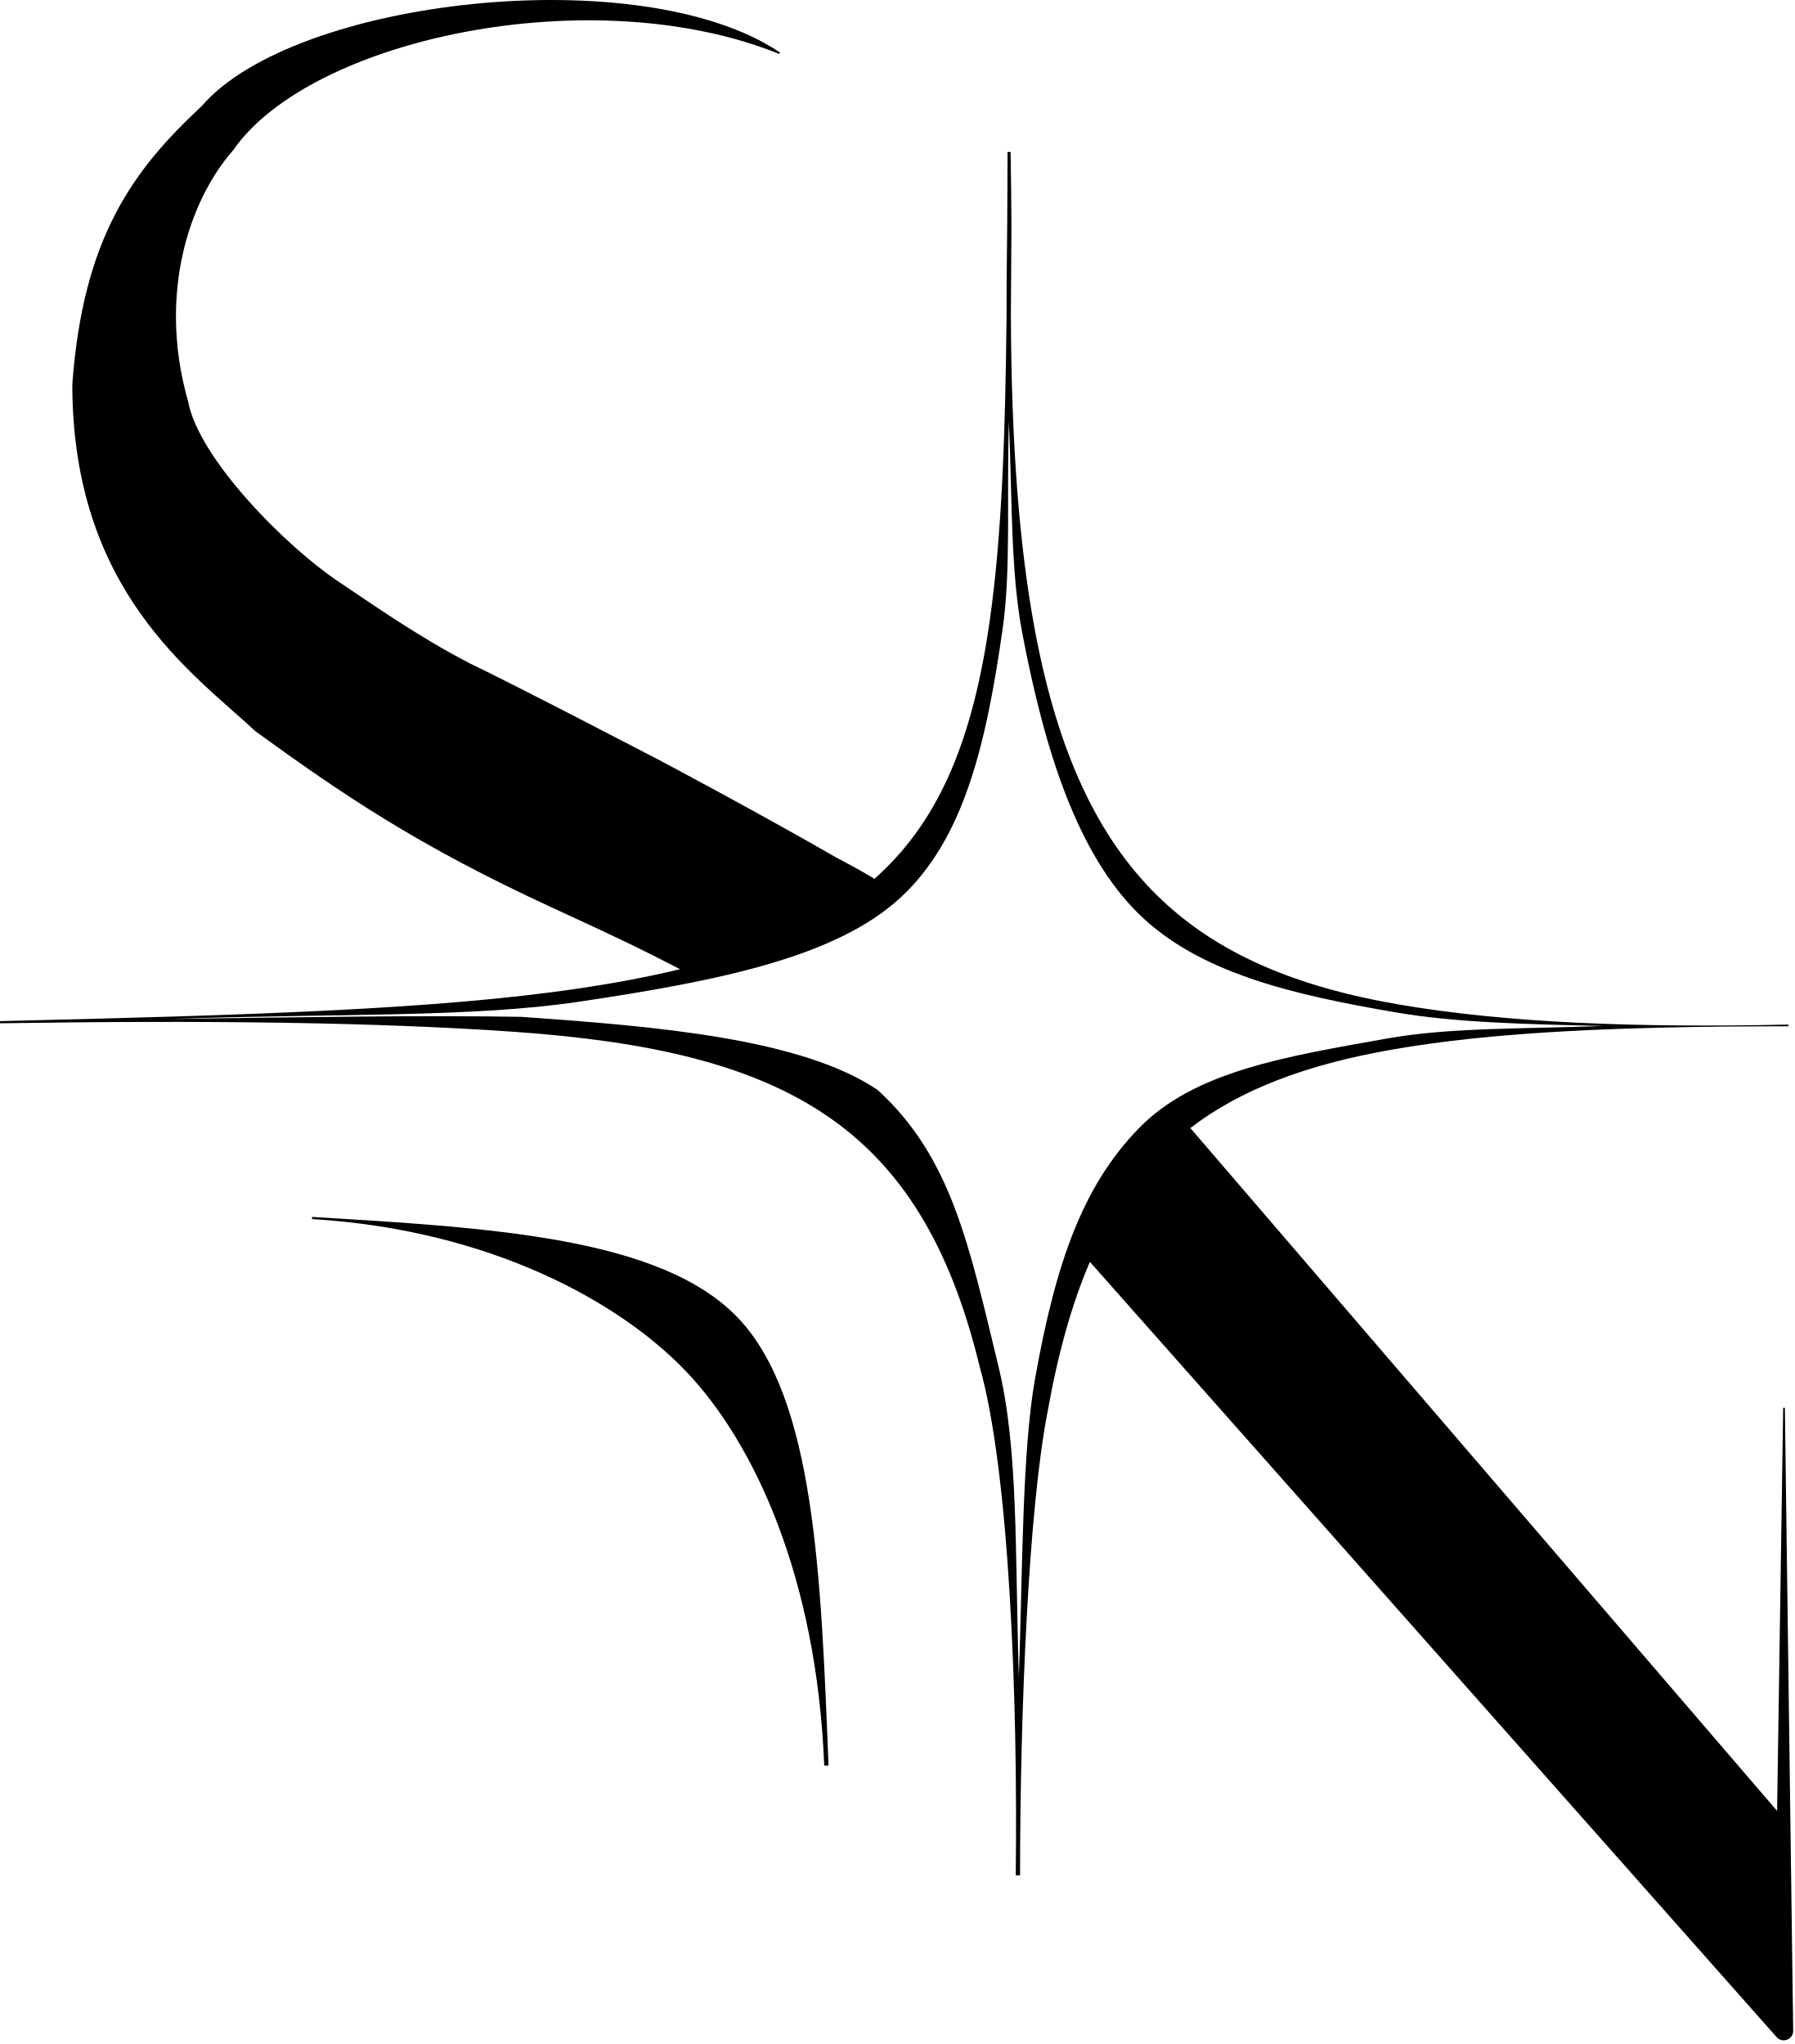
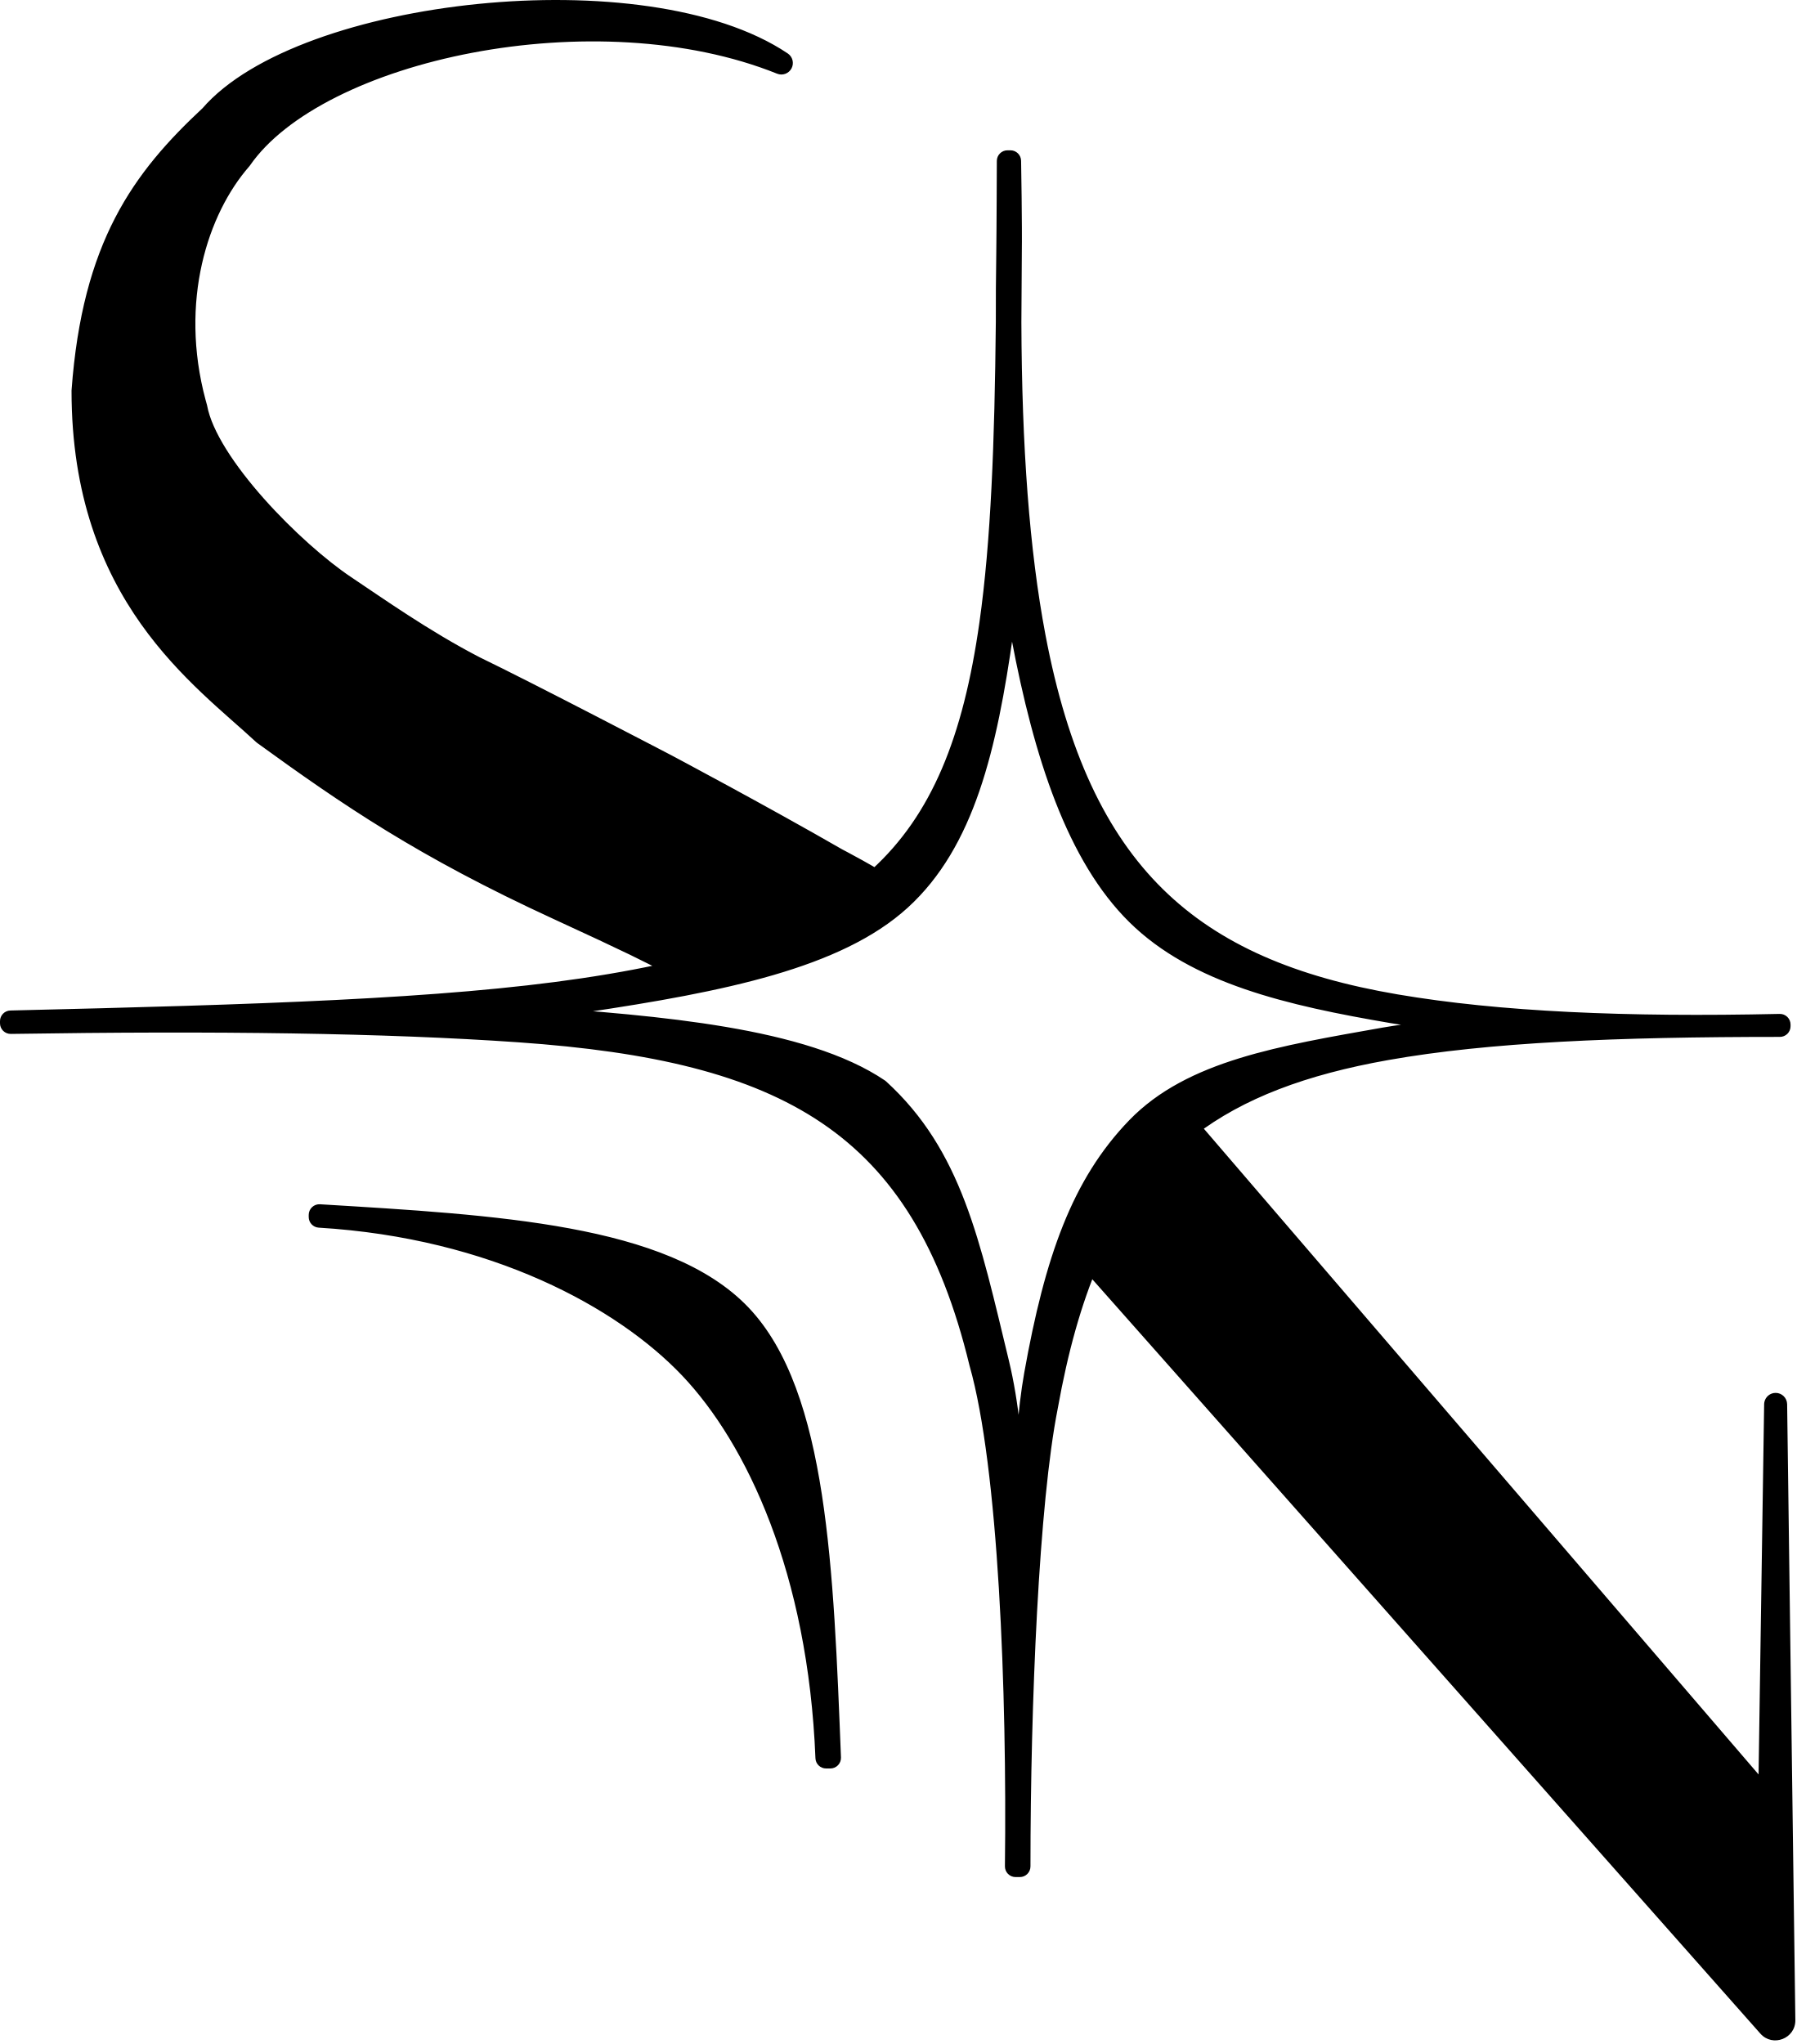
- <svg xmlns="http://www.w3.org/2000/svg" width="417" height="475" viewBox="0 0 417 475" fill="none">
-   <path d="M110.043 0.912C123.463 -0.433 137.213 -0.324 149.614 1.467C162.013 3.259 173.077 6.734 181.111 12.132C181.196 12.189 181.224 12.301 181.177 12.391C181.129 12.481 181.021 12.522 180.926 12.484C159.221 3.752 132.011 2.875 107.975 7.432C95.958 9.711 84.742 13.346 75.41 18.032C66.076 22.718 58.638 28.449 54.164 34.912C54.16 34.918 54.155 34.924 54.15 34.929C43.86 46.69 36.93 68.124 43.375 92.099L43.692 93.243L43.696 93.261C44.315 96.601 46.051 100.389 48.506 104.325C50.959 108.258 54.123 112.328 57.587 116.228C64.515 124.03 72.628 131.143 78.611 135.131C85.44 139.684 96.93 147.845 109.086 154.118C115.174 157.05 126.428 162.801 136.156 167.818C141.021 170.327 145.505 172.653 148.772 174.351C150.406 175.2 151.737 175.892 152.658 176.373C153.119 176.612 153.477 176.799 153.721 176.926C153.842 176.99 153.936 177.039 153.998 177.072C154.029 177.088 154.053 177.1 154.068 177.108C154.076 177.112 154.083 177.116 154.087 177.118C154.088 177.118 154.09 177.119 154.091 177.12L154.092 177.121C154.09 177.124 154.08 177.145 154.009 177.282L154.093 177.121L154.094 177.122C154.187 177.171 176.155 188.836 194.102 199.166C194.102 199.166 194.104 199.166 194.104 199.167C194.109 199.169 194.115 199.172 194.123 199.176C194.139 199.185 194.164 199.198 194.195 199.214C194.259 199.247 194.352 199.296 194.472 199.359C194.711 199.485 195.058 199.669 195.484 199.896C196.337 200.351 197.511 200.985 198.793 201.697C200.211 202.484 201.766 203.371 203.169 204.221C203.419 204 203.667 203.778 203.913 203.554C218.602 190.167 226.137 171.208 229.989 144.009C232.713 124.775 233.586 101.462 233.866 73.15C233.849 67.964 233.884 62.619 233.969 57.112C234.043 52.312 234.099 35.396 234.1 35.298H234.8C234.801 35.39 235.072 50.414 234.969 57.067C234.95 62.6 234.918 67.962 234.866 73.156C234.967 102.649 236.761 126.985 240.56 147.034C245.836 174.883 254.974 194.42 268.781 208.025C282.588 221.629 301.118 229.357 325.287 233.477C349.463 237.598 379.247 238.903 415.5 238.098V238.498C377.248 238.498 346.976 239.737 323.071 243.978C303.61 247.431 288.405 253.067 276.565 262.141L412.891 420.831L414.3 327.294L414.305 327.254C414.325 327.165 414.405 327.097 414.5 327.097C414.609 327.097 414.698 327.185 414.7 327.294L416.628 471.913C416.655 473.952 414.133 474.927 412.781 473.4L253.228 293.244C249.047 302.95 245.85 314.376 243.445 327.824C239 350.299 237 397.299 237 435.798H236C236.5 394.799 234.5 341.799 227.615 317.595C220.767 289.292 209.367 270.965 191.907 259.15C174.426 247.32 150.8 241.967 119.395 239.773C87.992 237.58 48.388 237.048 0 237.798V237.298C58.004 235.923 101.618 234.58 134.442 229.71C143.02 228.438 150.854 226.957 158.01 225.228C148.853 220.543 146.348 219.235 128.416 210.98C96.9 196.473 79.388 184.464 59.383 169.959C59.376 169.955 59.369 169.949 59.363 169.944C52.13 163.209 41.477 155.06 32.649 142.601C23.814 130.132 16.8 113.341 16.8 89.298C16.8 89.294 16.8 89.288 16.801 89.284C18.052 72.263 21.557 59.837 26.76 49.796C31.961 39.759 38.852 32.116 46.857 24.656C52.266 18.373 61.362 13.112 72.439 9.086C83.528 5.056 96.623 2.257 110.043 0.912ZM72.5 282.798C113.866 285.305 153.615 287.479 171.5 306.298C189.345 325.076 190.747 366.212 192.5 410.298H191.5C189.753 366.386 175.154 335.271 159.5 318.798C143.885 302.368 113.634 285.791 72.5 283.298V282.798ZM234.404 97.892C233.873 115.463 234.893 132.433 233 145.798C229.133 173.099 223.936 195.186 209 208.798C194.076 222.4 167.332 227.919 134.442 232.798C109.478 236.502 78.434 235.47 39.5 236.798C70.467 236.368 97.5 235.919 121 236.298C152.454 238.495 186.207 241.316 203.913 253.298C221 268.896 225.114 289.134 232 317.595C236.655 336.837 235.789 360.383 236.72 389.737C237.604 365.369 237.42 337.525 240.5 320.298C245.337 293.25 251.59 275.649 264.5 262.298C277.413 248.944 298.491 245.558 322.5 241.298C336.694 238.78 353.507 239.118 372.463 238.43C354.75 238.008 338.401 237.668 324.5 235.298C300.215 231.158 278.504 226.097 264.5 212.298C250.497 198.501 242.799 175 237.5 147.034C234.808 132.823 235.198 116.666 234.404 97.892Z" fill="black" />
+ <svg xmlns="http://www.w3.org/2000/svg" width="422" height="480" viewBox="0 0 422 480" fill="none">
+   <path d="M112.543 3.412C125.963 2.067 139.713 2.176 152.114 3.967C164.513 5.759 175.577 9.234 183.611 14.632C183.696 14.689 183.724 14.801 183.677 14.891C183.629 14.981 183.521 15.022 183.426 14.984C161.721 6.252 134.511 5.375 110.475 9.932C98.458 12.21 87.242 15.846 77.91 20.532C68.576 25.218 61.138 30.949 56.664 37.412C56.66 37.418 56.655 37.424 56.65 37.429C46.36 49.19 39.43 70.624 45.875 94.599L46.192 95.743L46.196 95.761C46.815 99.101 48.551 102.889 51.006 106.825C53.459 110.758 56.623 114.828 60.087 118.728C67.015 126.53 75.128 133.643 81.111 137.631C87.94 142.184 99.43 150.345 111.586 156.618C117.674 159.55 128.928 165.301 138.656 170.318C143.521 172.827 148.005 175.153 151.272 176.851C152.906 177.7 154.237 178.392 155.158 178.873C155.619 179.112 155.977 179.299 156.221 179.426C156.342 179.49 156.436 179.539 156.498 179.572C156.529 179.588 156.553 179.6 156.568 179.608C156.576 179.612 156.583 179.616 156.587 179.618C156.588 179.618 156.59 179.619 156.591 179.62L156.592 179.621C156.59 179.624 156.58 179.645 156.509 179.782L156.593 179.621L156.594 179.622C156.687 179.671 178.655 191.336 196.602 201.666C196.602 201.666 196.604 201.666 196.604 201.667C196.609 201.669 196.615 201.672 196.623 201.676C196.639 201.685 196.664 201.698 196.695 201.714C196.759 201.747 196.852 201.796 196.972 201.859C197.211 201.985 197.558 202.169 197.984 202.396C198.837 202.851 200.011 203.485 201.293 204.197C202.711 204.984 204.266 205.871 205.669 206.721C205.919 206.5 206.167 206.278 206.413 206.054C221.102 192.667 228.637 173.708 232.489 146.509C235.213 127.275 236.086 103.962 236.366 75.65C236.349 70.464 236.384 65.119 236.469 59.612C236.543 54.812 236.599 37.896 236.6 37.798H237.3C237.301 37.89 237.572 52.914 237.469 59.567C237.45 65.1 237.418 70.462 237.366 75.656C237.467 105.149 239.261 129.485 243.06 149.534C248.336 177.383 257.474 196.92 271.281 210.525C285.088 224.129 303.618 231.857 327.787 235.977C351.963 240.098 381.747 241.403 418 240.598V240.998C379.748 240.998 349.476 242.237 325.571 246.478C306.11 249.931 290.905 255.567 279.065 264.641L415.391 423.331L416.8 329.794L416.805 329.754C416.825 329.665 416.905 329.597 417 329.597C417.109 329.597 417.198 329.685 417.2 329.794L419.128 474.413C419.155 476.452 416.633 477.427 415.281 475.9L255.728 295.744C251.547 305.45 248.35 316.876 245.945 330.324C241.5 352.799 239.5 399.799 239.5 438.298H238.5C239 397.299 237 344.299 230.115 320.095C223.267 291.792 211.867 273.465 194.407 261.65C176.926 249.82 153.3 244.467 121.895 242.273C90.492 240.08 50.888 239.548 2.5 240.298V239.798C60.504 238.423 104.118 237.08 136.942 232.21C145.52 230.938 153.354 229.457 160.51 227.728C151.353 223.043 148.848 221.735 130.916 213.48C99.4 198.973 81.888 186.964 61.883 172.459C61.876 172.455 61.869 172.449 61.863 172.444C54.63 165.709 43.977 157.56 35.149 145.101C26.314 132.632 19.3 115.841 19.3 91.798C19.3 91.794 19.3 91.788 19.301 91.784C20.552 74.763 24.057 62.337 29.26 52.296C34.461 42.259 41.352 34.616 49.357 27.156C54.766 20.873 63.862 15.612 74.939 11.586C86.028 7.556 99.123 4.757 112.543 3.412ZM75 285.298C116.366 287.805 156.115 289.979 174 308.798C191.845 327.576 193.247 368.712 195 412.798H194C192.253 368.886 177.654 337.771 162 321.298C146.385 304.868 116.134 288.291 75 285.798V285.298ZM236.904 100.392C236.373 117.963 237.393 134.933 235.5 148.298C231.633 175.599 226.436 197.686 211.5 211.298C196.576 224.9 169.832 230.419 136.942 235.298C111.978 239.002 80.934 237.97 42 239.298C72.967 238.868 100 238.419 123.5 238.798C154.954 240.995 188.707 243.816 206.413 255.798C223.5 271.396 227.614 291.634 234.5 320.095C239.155 339.337 238.289 362.883 239.22 392.237C240.104 367.869 239.92 340.025 243 322.798C247.837 295.75 254.09 278.149 267 264.798C279.913 251.444 300.991 248.058 325 243.798C339.194 241.28 356.007 241.618 374.963 240.93C357.25 240.508 340.901 240.168 327 237.798C302.715 233.658 281.004 228.597 267 214.798C252.997 201.001 245.299 177.5 240 149.534C237.308 135.323 237.698 119.166 236.904 100.392Z" fill="black" />
+   <path d="M112.543 3.412L112.294 0.924L112.294 0.924L112.543 3.412ZM152.114 3.967L152.472 1.493V1.493L152.114 3.967ZM183.611 14.632L185.008 12.559L185.006 12.557L183.611 14.632ZM183.677 14.891L185.884 16.065L185.89 16.053L183.677 14.891ZM183.426 14.984L182.493 17.303L182.501 17.306L183.426 14.984ZM110.475 9.932L110.009 7.476V7.476L110.475 9.932ZM77.91 20.532L76.788 18.297L76.788 18.297L77.91 20.532ZM56.664 37.412L58.716 38.84L58.719 38.835L56.664 37.412ZM56.65 37.429L58.532 39.075L58.537 39.07L56.65 37.429ZM45.875 94.599L43.461 95.248C43.462 95.255 43.464 95.261 43.466 95.268L45.875 94.599ZM46.192 95.743L48.639 95.228C48.628 95.176 48.615 95.125 48.601 95.074L46.192 95.743ZM46.196 95.761L48.654 95.306C48.651 95.286 48.647 95.266 48.643 95.246L46.196 95.761ZM51.006 106.825L48.885 108.148L48.885 108.148L51.006 106.825ZM60.087 118.728L58.218 120.388L58.218 120.388L60.087 118.728ZM81.111 137.631L79.725 139.711V139.711L81.111 137.631ZM111.586 156.618L110.439 158.839C110.46 158.85 110.48 158.86 110.501 158.87L111.586 156.618ZM138.656 170.318L137.51 172.54V172.54L138.656 170.318ZM151.272 176.851L152.425 174.633V174.633L151.272 176.851ZM155.158 178.873L156.313 176.655L156.313 176.655L155.158 178.873ZM156.221 179.426L155.065 181.643L155.065 181.643L156.221 179.426ZM156.498 179.572L157.655 177.355L157.655 177.355L156.498 179.572ZM156.568 179.608L155.411 181.824L155.411 181.824L156.568 179.608ZM156.587 179.618L155.424 181.831C155.43 181.834 155.435 181.836 155.44 181.839L156.587 179.618ZM156.591 179.62L158.359 177.852C158.175 177.668 157.964 177.515 157.733 177.396L156.591 179.62ZM156.592 179.621L158.885 180.616C159.294 179.675 159.085 178.579 158.36 177.853L156.592 179.621ZM156.509 179.782L154.292 178.626C153.654 179.85 154.129 181.36 155.353 181.998C156.577 182.637 158.086 182.162 158.725 180.939L156.509 179.782ZM156.593 179.621L158.361 177.853C157.798 177.29 157 177.029 156.213 177.15C155.426 177.271 154.744 177.759 154.376 178.465L156.593 179.621ZM156.594 179.622L154.826 181.389C155.002 181.565 155.202 181.713 155.422 181.83L156.594 179.622ZM196.602 201.666L195.354 203.832C195.429 203.875 195.505 203.914 195.584 203.949L196.602 201.666ZM196.604 201.667L197.765 199.452C197.733 199.436 197.701 199.419 197.668 199.404L196.604 201.667ZM196.623 201.676L197.781 199.461L197.779 199.46L196.623 201.676ZM196.695 201.714L195.536 203.929L195.536 203.929L196.695 201.714ZM196.972 201.859L198.136 199.647V199.647L196.972 201.859ZM197.984 202.396L196.807 204.602V204.602L197.984 202.396ZM201.293 204.197L200.079 206.382H200.079L201.293 204.197ZM205.669 206.721L204.374 208.86C205.31 209.426 206.505 209.319 207.325 208.594L205.669 206.721ZM206.413 206.054L208.097 207.902L208.097 207.902L206.413 206.054ZM232.489 146.509L234.965 146.86V146.86L232.489 146.509ZM236.366 75.65L238.866 75.675C238.866 75.664 238.866 75.653 238.866 75.641L236.366 75.65ZM236.469 59.612L233.969 59.573V59.573L236.469 59.612ZM236.6 37.798V35.298C235.222 35.298 234.104 36.413 234.1 37.79L236.6 37.798ZM237.3 37.798L239.799 37.753C239.775 36.39 238.663 35.298 237.3 35.298V37.798ZM237.469 59.567L234.969 59.528C234.969 59.538 234.969 59.548 234.969 59.558L237.469 59.567ZM237.366 75.656L234.866 75.631C234.866 75.642 234.866 75.653 234.866 75.664L237.366 75.656ZM243.06 149.534L240.603 149.999V149.999L243.06 149.534ZM271.281 210.525L269.527 212.306V212.306L271.281 210.525ZM327.787 235.977L327.367 238.441V238.441L327.787 235.977ZM418 240.598H420.5C420.5 239.925 420.229 239.281 419.748 238.811C419.267 238.341 418.617 238.084 417.944 238.099L418 240.598ZM418 240.998V243.498C418.663 243.498 419.299 243.234 419.768 242.765C420.237 242.296 420.5 241.661 420.5 240.998H418ZM325.571 246.478L325.135 244.016V244.016L325.571 246.478ZM279.065 264.641L277.545 262.657C276.999 263.075 276.65 263.699 276.579 264.383C276.508 265.066 276.721 265.749 277.169 266.27L279.065 264.641ZM415.391 423.331L413.494 424.96C414.171 425.748 415.265 426.035 416.242 425.681C417.218 425.328 417.875 424.407 417.89 423.368L415.391 423.331ZM416.8 329.794L414.318 329.492C414.307 329.58 414.301 329.668 414.3 329.757L416.8 329.794ZM416.805 329.754L414.364 329.212C414.347 329.291 414.333 329.371 414.323 329.452L416.805 329.754ZM417 329.597L417.002 327.097H417L417 329.597ZM417.2 329.794L419.7 329.761L419.7 329.75L417.2 329.794ZM419.128 474.413L421.628 474.379V474.379L419.128 474.413ZM415.281 475.9L417.153 474.242V474.242L415.281 475.9ZM255.728 295.744L257.599 294.086C257.032 293.446 256.176 293.14 255.332 293.275C254.487 293.411 253.77 293.969 253.431 294.755L255.728 295.744ZM245.945 330.324L248.398 330.809C248.401 330.794 248.404 330.779 248.406 330.764L245.945 330.324ZM239.5 438.298V440.798C240.881 440.798 242 439.679 242 438.298H239.5ZM238.5 438.298L236 438.268C235.992 438.936 236.252 439.58 236.721 440.055C237.191 440.531 237.832 440.798 238.5 440.798V438.298ZM230.115 320.095L227.685 320.683C227.693 320.715 227.702 320.747 227.711 320.779L230.115 320.095ZM194.407 261.65L195.808 259.579H195.808L194.407 261.65ZM121.895 242.273L122.069 239.779V239.779L121.895 242.273ZM2.5 240.298H0C0 240.968 0.269 241.61 0.746 242.08C1.223 242.55 1.869 242.808 2.539 242.798L2.5 240.298ZM2.5 239.798L2.441 237.299C1.083 237.331 0 238.441 0 239.798H2.5ZM136.942 232.21L137.309 234.683V234.683L136.942 232.21ZM160.51 227.728L161.097 230.158C162.113 229.913 162.869 229.06 162.992 228.022C163.115 226.984 162.579 225.979 161.648 225.502L160.51 227.728ZM130.916 213.48L129.871 215.751V215.751L130.916 213.48ZM61.883 172.459L60.413 174.482L60.415 174.484L61.883 172.459ZM61.863 172.444L60.16 174.274L60.163 174.276L61.863 172.444ZM35.149 145.101L33.109 146.546L33.11 146.546L35.149 145.101ZM19.3 91.798L16.8 91.78C16.8 91.786 16.8 91.792 16.8 91.798L19.3 91.798ZM19.301 91.784L21.794 91.969L21.794 91.967L19.301 91.784ZM29.26 52.296L27.04 51.146L27.04 51.146L29.26 52.296ZM49.357 27.156L51.062 28.985C51.129 28.922 51.192 28.856 51.252 28.787L49.357 27.156ZM74.939 11.586L74.085 9.237L74.085 9.237L74.939 11.586ZM75 285.298L75.151 282.803C74.463 282.761 73.788 283.005 73.287 283.478C72.785 283.95 72.5 284.609 72.5 285.298H75ZM174 308.798L175.812 307.076L175.812 307.076L174 308.798ZM195 412.798V415.298C195.68 415.298 196.331 415.021 196.803 414.531C197.274 414.04 197.525 413.379 197.498 412.699L195 412.798ZM194 412.798L191.502 412.898C191.555 414.239 192.658 415.298 194 415.298V412.798ZM162 321.298L163.812 319.576H163.812L162 321.298ZM75 285.798H72.5C72.5 287.12 73.529 288.214 74.849 288.294L75 285.798ZM236.904 100.392L239.402 100.286C239.345 98.942 238.235 97.884 236.889 97.892C235.544 97.9 234.446 98.972 234.405 100.317L236.904 100.392ZM235.5 148.298L237.975 148.649V148.649L235.5 148.298ZM211.5 211.298L213.184 213.146L213.184 213.146L211.5 211.298ZM136.942 235.298L137.309 237.771V237.771L136.942 235.298ZM42 239.298L41.915 236.8C40.545 236.847 39.468 237.988 39.501 239.358C39.534 240.729 40.664 241.817 42.035 241.798L42 239.298ZM123.5 238.798L123.674 236.304C123.63 236.301 123.585 236.299 123.54 236.299L123.5 238.798ZM206.413 255.798L208.099 253.952C208.009 253.87 207.914 253.796 207.814 253.728L206.413 255.798ZM234.5 320.095L236.93 319.507V319.507L234.5 320.095ZM239.22 392.237L236.721 392.316C236.764 393.663 237.866 394.734 239.214 394.737C240.562 394.74 241.669 393.674 241.718 392.328L239.22 392.237ZM243 322.798L240.539 322.358V322.358L243 322.798ZM267 264.798L265.203 263.06H265.203L267 264.798ZM325 243.798L324.563 241.337H324.563L325 243.798ZM374.963 240.93L375.054 243.429C376.404 243.38 377.471 242.266 377.463 240.915C377.454 239.563 376.374 238.463 375.023 238.431L374.963 240.93ZM327 237.798L326.58 240.263V240.263L327 237.798ZM267 214.798L265.245 216.579V216.579L267 214.798ZM240 149.534L237.544 149.999V149.999L240 149.534ZM112.543 3.412L112.792 5.899C126.042 4.571 139.587 4.683 151.757 6.442L152.114 3.967L152.472 1.493C139.84 -0.332 125.883 -0.438 112.294 0.924L112.543 3.412ZM152.114 3.967L151.757 6.442C163.959 8.205 174.613 11.598 182.217 16.707L183.611 14.632L185.006 12.557C176.541 6.87 165.067 3.313 152.472 1.493L152.114 3.967ZM183.611 14.632L182.214 16.706C181.243 16.052 180.917 14.77 181.463 13.729L183.677 14.891L185.89 16.053C186.531 14.832 186.148 13.327 185.008 12.559L183.611 14.632ZM183.677 14.891L181.469 13.717C182.013 12.696 183.247 12.222 184.351 12.661L183.426 14.984L182.501 17.306C183.794 17.822 185.245 17.267 185.884 16.065L183.677 14.891ZM183.426 14.984L184.359 12.665C162.094 3.708 134.375 2.856 110.009 7.476L110.475 9.932L110.94 12.388C134.646 7.893 161.347 8.796 182.493 17.303L183.426 14.984ZM110.475 9.932L110.009 7.476C97.806 9.79 86.362 13.491 76.788 18.297L77.91 20.532L79.032 22.766C88.122 18.202 99.111 14.631 110.94 12.388L110.475 9.932ZM77.91 20.532L76.788 18.297C67.24 23.091 59.406 29.059 54.609 35.989L56.664 37.412L58.719 38.835C62.871 32.839 69.912 27.345 79.032 22.766L77.91 20.532ZM56.664 37.412L54.612 35.984C54.657 35.919 54.707 35.854 54.764 35.789L56.65 37.429L58.537 39.07C58.603 38.993 58.663 38.916 58.716 38.84L56.664 37.412ZM56.65 37.429L54.769 35.783C43.913 48.19 36.805 70.491 43.461 95.248L45.875 94.599L48.289 93.95C42.054 70.757 48.807 50.19 58.532 39.075L56.65 37.429ZM45.875 94.599L43.466 95.268L43.783 96.411L46.192 95.743L48.601 95.074L48.284 93.93L45.875 94.599ZM46.192 95.743L43.746 96.258L43.75 96.276L46.196 95.761L48.643 95.246L48.639 95.228L46.192 95.743ZM46.196 95.761L43.738 96.216C44.438 99.996 46.354 104.091 48.885 108.148L51.006 106.825L53.127 105.502C50.748 101.688 49.192 98.206 48.654 95.306L46.196 95.761ZM51.006 106.825L48.885 108.148C51.432 112.232 54.69 116.415 58.218 120.388L60.087 118.728L61.956 117.068C58.557 113.24 55.486 109.284 53.127 105.502L51.006 106.825ZM60.087 118.728L58.218 120.388C65.259 128.317 73.53 135.582 79.725 139.711L81.111 137.631L82.498 135.551C76.727 131.704 68.772 124.743 61.956 117.068L60.087 118.728ZM81.111 137.631L79.725 139.711C86.47 144.209 98.123 152.484 110.439 158.839L111.586 156.618L112.732 154.396C100.737 148.206 89.41 140.159 82.498 135.551L81.111 137.631ZM111.586 156.618L110.501 158.87C116.553 161.785 127.776 167.519 137.51 172.54L138.656 170.318L139.802 168.096C130.081 163.082 118.796 157.315 112.671 154.365L111.586 156.618ZM138.656 170.318L137.51 172.54C142.372 175.047 146.853 177.372 150.12 179.069L151.272 176.851L152.425 174.633C149.156 172.934 144.67 170.606 139.802 168.096L138.656 170.318ZM151.272 176.851L150.12 179.069C151.753 179.918 153.083 180.61 154.003 181.09L155.158 178.873L156.313 176.655C155.391 176.175 154.06 175.482 152.425 174.633L151.272 176.851ZM155.158 178.873L154.003 181.09C154.464 181.33 154.822 181.516 155.065 181.643L156.221 179.426L157.377 177.21C157.133 177.082 156.773 176.895 156.313 176.655L155.158 178.873ZM156.221 179.426L155.065 181.643C155.283 181.757 155.161 181.694 155.341 181.788L156.498 179.572L157.655 177.355C157.628 177.342 157.595 177.324 157.546 177.298C157.498 177.273 157.441 177.243 157.377 177.21L156.221 179.426ZM156.498 179.572L155.341 181.788C155.367 181.802 155.389 181.813 155.403 181.82C155.412 181.824 155.414 181.825 155.417 181.827C155.42 181.828 155.417 181.827 155.411 181.824L156.568 179.608L157.726 177.392C157.712 177.385 157.7 177.379 157.693 177.375C157.687 177.372 157.678 177.367 157.674 177.366C157.665 177.361 157.659 177.358 157.655 177.355L156.498 179.572ZM156.568 179.608L155.411 181.824C155.41 181.824 155.41 181.824 155.412 181.825C155.414 181.825 155.414 181.825 155.416 181.827C155.418 181.827 155.421 181.829 155.424 181.831L156.587 179.618L157.749 177.404C157.751 177.405 157.752 177.406 157.751 177.405C157.75 177.405 157.748 177.403 157.746 177.403C157.741 177.4 157.734 177.396 157.726 177.392L156.568 179.608ZM156.587 179.618L155.44 181.839C155.452 181.845 155.462 181.85 155.469 181.854C155.476 181.857 155.481 181.86 155.483 181.861C155.484 181.861 155.484 181.861 155.484 181.861C155.485 181.862 155.484 181.861 155.484 181.861C155.484 181.861 155.482 181.86 155.48 181.859C155.478 181.858 155.474 181.856 155.469 181.854C155.464 181.852 155.457 181.848 155.448 181.843L156.591 179.62L157.733 177.396C157.724 177.391 157.717 177.388 157.712 177.385C157.707 177.382 157.702 177.38 157.7 177.379C157.698 177.378 157.696 177.377 157.695 177.377C157.695 177.377 157.694 177.376 157.694 177.376C157.694 177.376 157.694 177.376 157.694 177.376C157.694 177.376 157.694 177.376 157.694 177.376C157.694 177.376 157.694 177.376 157.695 177.376C157.695 177.376 157.695 177.377 157.695 177.377C157.696 177.377 157.701 177.38 157.707 177.383C157.713 177.386 157.722 177.39 157.734 177.396L156.587 179.618ZM156.591 179.62L154.823 181.387L154.824 181.388L156.592 179.621L158.36 177.853L158.359 177.852L156.591 179.62ZM156.592 179.621L154.299 178.625C154.304 178.612 154.309 178.601 154.313 178.593C154.317 178.584 154.32 178.576 154.323 178.57C154.329 178.558 154.333 178.549 154.336 178.542C154.34 178.535 154.342 178.53 154.344 178.526C154.346 178.522 154.348 178.518 154.349 178.516C154.351 178.511 154.353 178.509 154.353 178.509C154.353 178.509 154.352 178.51 154.351 178.513C154.347 178.519 154.342 178.531 154.332 178.549C154.322 178.568 154.309 178.592 154.293 178.625L156.509 179.782L158.725 180.939C158.765 180.862 158.837 180.726 158.885 180.616L156.592 179.621ZM156.509 179.782L158.726 180.937L158.81 180.776L156.593 179.621L154.376 178.465L154.292 178.626L156.509 179.782ZM156.593 179.621L154.825 181.388L154.826 181.389L156.594 179.622L158.362 177.854L158.361 177.853L156.593 179.621ZM156.594 179.622L155.422 181.83C155.515 181.879 177.449 193.526 195.354 203.832L196.602 201.666L197.849 199.499C179.862 189.146 157.86 177.463 157.766 177.413L156.594 179.622ZM196.602 201.666L195.584 203.949C195.622 203.966 195.657 203.98 195.686 203.992C195.716 204.004 195.743 204.013 195.765 204.022C195.81 204.037 195.846 204.049 195.869 204.056C195.892 204.063 195.91 204.068 195.917 204.07C195.921 204.071 195.924 204.072 195.925 204.072C195.926 204.073 195.924 204.072 195.922 204.071C195.918 204.07 195.905 204.067 195.888 204.062C195.871 204.056 195.846 204.049 195.816 204.039C195.786 204.029 195.747 204.015 195.702 203.998C195.658 203.981 195.603 203.958 195.541 203.929L196.604 201.667L197.668 199.404C197.606 199.375 197.551 199.352 197.506 199.335C197.461 199.317 197.422 199.304 197.392 199.294C197.361 199.284 197.336 199.276 197.319 199.271C197.302 199.266 197.288 199.262 197.284 199.261C197.282 199.26 197.28 199.259 197.281 199.26C197.281 199.26 197.284 199.261 197.288 199.262C197.295 199.264 197.313 199.269 197.335 199.276C197.358 199.283 197.394 199.294 197.438 199.31C197.461 199.318 197.488 199.328 197.517 199.339C197.547 199.351 197.581 199.365 197.619 199.382L196.602 201.666ZM196.604 201.667L195.444 203.881C195.441 203.879 195.439 203.878 195.44 203.879C195.441 203.879 195.441 203.879 195.442 203.88C195.443 203.88 195.444 203.881 195.445 203.881C195.45 203.884 195.457 203.888 195.467 203.893L196.623 201.676L197.779 199.46C197.781 199.46 197.781 199.461 197.78 199.46C197.779 199.46 197.779 199.46 197.778 199.459C197.778 199.459 197.777 199.458 197.776 199.458C197.774 199.457 197.77 199.455 197.765 199.452L196.604 201.667ZM196.623 201.676L195.465 203.892C195.465 203.892 195.466 203.892 195.469 203.894C195.474 203.896 195.478 203.899 195.485 203.902C195.498 203.909 195.515 203.918 195.536 203.929L196.695 201.714L197.855 199.5C197.844 199.494 197.834 199.488 197.822 199.482C197.817 199.48 197.81 199.476 197.804 199.473C197.798 199.469 197.79 199.465 197.781 199.461L196.623 201.676ZM196.695 201.714L195.536 203.929C195.612 203.969 195.689 204.009 195.807 204.071L196.972 201.859L198.136 199.647C198.015 199.583 197.905 199.526 197.855 199.499L196.695 201.714ZM196.972 201.859L195.807 204.071C196.043 204.195 196.385 204.376 196.807 204.602L197.984 202.396L199.161 200.19C198.731 199.961 198.38 199.775 198.136 199.647L196.972 201.859ZM197.984 202.396L196.807 204.602C197.651 205.052 198.812 205.679 200.079 206.382L201.293 204.197L202.507 202.011C201.209 201.291 200.023 200.65 199.161 200.19L197.984 202.396ZM201.293 204.197L200.079 206.382C201.482 207.161 203.007 208.032 204.374 208.86L205.669 206.721L206.964 204.583C205.524 203.711 203.94 202.807 202.507 202.011L201.293 204.197ZM205.669 206.721L207.325 208.594C207.581 208.367 207.839 208.137 208.097 207.902L206.413 206.054L204.729 204.206C204.495 204.42 204.257 204.633 204.013 204.848L205.669 206.721ZM206.413 206.054L208.097 207.902C223.405 193.95 231.076 174.315 234.965 146.86L232.489 146.509L230.014 146.159C226.198 173.1 218.798 191.384 204.729 204.206L206.413 206.054ZM232.489 146.509L234.965 146.86C237.713 127.451 238.586 103.997 238.866 75.675L236.366 75.65L233.866 75.625C233.586 103.928 232.713 127.099 230.014 146.159L232.489 146.509ZM236.366 75.65L238.866 75.641C238.849 70.472 238.884 65.143 238.968 59.651L236.469 59.612L233.969 59.573C233.884 65.095 233.849 70.455 233.866 75.658L236.366 75.65ZM236.469 59.612L238.968 59.651C239.043 54.831 239.099 37.894 239.1 37.807L236.6 37.798L234.1 37.79C234.099 37.898 234.043 54.793 233.969 59.573L236.469 59.612ZM236.6 37.798V40.298H237.3V37.798V35.298H236.6V37.798ZM237.3 37.798L234.8 37.843C234.802 37.954 235.071 52.927 234.969 59.528L237.469 59.567L239.968 59.606C240.072 52.9 239.801 37.826 239.799 37.753L237.3 37.798ZM237.469 59.567L234.969 59.558C234.95 65.088 234.918 70.443 234.866 75.631L237.366 75.656L239.866 75.68C239.918 70.48 239.95 65.113 239.969 59.575L237.469 59.567ZM237.366 75.656L234.866 75.664C234.967 105.24 236.766 129.743 240.603 149.999L243.06 149.534L245.516 149.068C241.757 129.227 239.967 105.059 239.866 75.647L237.366 75.656ZM243.06 149.534L240.603 149.999C245.935 178.14 255.231 198.22 269.527 212.306L271.281 210.525L273.036 208.744C259.717 195.62 250.737 176.625 245.516 149.068L243.06 149.534ZM271.281 210.525L269.527 212.306C283.826 226.396 302.908 234.272 327.367 238.441L327.787 235.977L328.207 233.513C304.328 229.442 286.349 221.862 273.036 208.744L271.281 210.525ZM327.787 235.977L327.367 238.441C351.769 242.602 381.734 243.904 418.056 243.098L418 240.598L417.944 238.099C381.761 238.902 352.157 237.595 328.207 233.513L327.787 235.977ZM418 240.598H415.5V240.998H418H420.5V240.598H418ZM418 240.998V238.498C379.733 238.498 349.272 239.734 325.135 244.016L325.571 246.478L326.008 248.94C349.68 244.739 379.763 243.498 418 243.498V240.998ZM325.571 246.478L325.135 244.016C305.451 247.509 289.817 253.251 277.545 262.657L279.065 264.641L280.586 266.625C291.993 257.883 306.768 252.353 326.008 248.94L325.571 246.478ZM279.065 264.641L277.169 266.27L413.494 424.96L415.391 423.331L417.287 421.701L280.962 263.012L279.065 264.641ZM415.391 423.331L417.89 423.368L419.3 329.832L416.8 329.794L414.3 329.757L412.891 423.293L415.391 423.331ZM416.8 329.794L419.281 330.097L419.286 330.057L416.805 329.754L414.323 329.452L414.318 329.492L416.8 329.794ZM416.805 329.754L419.245 330.297C419.019 331.315 418.113 332.097 417 332.097L417 329.597L417 327.097C415.696 327.097 414.63 328.015 414.364 329.212L416.805 329.754ZM417 329.597L416.998 332.097C415.736 332.096 414.723 331.084 414.701 329.839L417.2 329.794L419.7 329.75C419.674 328.287 418.482 327.098 417.002 327.097L417 329.597ZM417.2 329.794L414.7 329.828L416.628 474.446L419.128 474.413L421.628 474.379L419.7 329.761L417.2 329.794ZM419.128 474.413L416.628 474.446C416.628 474.417 416.642 474.34 416.696 474.264C416.741 474.202 416.788 474.174 416.82 474.162C416.852 474.149 416.906 474.138 416.981 474.154C417.072 474.173 417.134 474.221 417.153 474.242L415.281 475.9L413.41 477.557C416.298 480.818 421.685 478.737 421.628 474.379L419.128 474.413ZM415.281 475.9L417.153 474.242L257.599 294.086L255.728 295.744L253.856 297.401L413.41 477.557L415.281 475.9ZM255.728 295.744L253.431 294.755C249.155 304.685 245.912 316.307 243.484 329.884L245.945 330.324L248.406 330.764C250.788 317.445 253.94 306.215 258.024 296.733L255.728 295.744ZM245.945 330.324L243.493 329.839C238.994 352.584 237 399.812 237 438.298H239.5H242C242 399.785 244.006 353.013 248.398 330.809L245.945 330.324ZM239.5 438.298V435.798H238.5V438.298V440.798H239.5V438.298ZM238.5 438.298L241 438.329C241.25 417.782 240.875 394.22 239.572 372.747C238.273 351.335 236.043 331.796 232.52 319.411L230.115 320.095L227.711 320.779C231.072 332.598 233.284 351.661 234.581 373.049C235.875 394.377 236.25 417.815 236 438.268L238.5 438.298ZM230.115 320.095L232.545 319.507C225.601 290.809 213.938 271.848 195.808 259.579L194.407 261.65L193.006 263.72C209.796 275.083 220.933 292.775 227.685 320.683L230.115 320.095ZM194.407 261.65L195.808 259.579C177.767 247.37 153.595 241.981 122.069 239.779L121.895 242.273L121.72 244.767C153.005 246.952 176.085 252.269 193.006 263.72L194.407 261.65ZM121.895 242.273L122.069 239.779C90.563 237.578 50.877 237.048 2.461 237.799L2.5 240.298L2.539 242.798C50.898 242.048 90.421 242.581 121.72 244.767L121.895 242.273ZM2.5 240.298H5V239.798H2.5H0V240.298H2.5ZM2.5 239.798L2.559 242.298C60.514 240.924 104.3 239.581 137.309 234.683L136.942 232.21L136.576 229.738C103.937 234.58 60.494 235.923 2.441 237.299L2.5 239.798ZM136.942 232.21L137.309 234.683C145.945 233.402 153.854 231.908 161.097 230.158L160.51 227.728L159.923 225.298C152.853 227.006 145.095 228.474 136.576 229.738L136.942 232.21ZM160.51 227.728L161.648 225.502C152.458 220.801 149.923 219.477 131.961 211.209L130.916 213.48L129.871 215.751C147.774 223.992 150.247 225.286 159.371 229.954L160.51 227.728ZM130.916 213.48L131.961 211.209C100.649 196.796 83.284 184.888 63.35 170.435L61.883 172.459L60.415 174.484C80.492 189.039 98.151 201.15 129.871 215.751L130.916 213.48ZM61.883 172.459L63.352 170.437C63.365 170.446 63.391 170.465 63.422 170.49C63.452 170.514 63.503 170.555 63.564 170.611L61.863 172.444L60.163 174.276C60.282 174.387 60.388 174.464 60.413 174.482L61.883 172.459ZM61.863 172.444L63.567 170.614C56.13 163.69 45.82 155.837 37.189 143.656L35.149 145.101L33.11 146.546C42.135 159.284 53.129 167.728 60.16 174.274L61.863 172.444ZM35.149 145.101L37.189 143.656C28.639 131.588 21.8 115.299 21.8 91.798L19.3 91.798L16.8 91.798C16.8 116.383 23.99 133.675 33.109 146.546L35.149 145.101ZM19.3 91.798L21.8 91.816C21.799 91.865 21.798 91.905 21.796 91.93C21.795 91.956 21.793 91.976 21.793 91.986C21.792 91.995 21.791 92.004 21.791 91.999C21.791 91.999 21.793 91.986 21.794 91.969L19.301 91.784L16.808 91.598C16.809 91.584 16.81 91.573 16.809 91.575C16.809 91.575 16.809 91.575 16.809 91.576C16.809 91.576 16.809 91.576 16.809 91.576C16.809 91.577 16.809 91.579 16.809 91.581C16.809 91.584 16.808 91.589 16.808 91.596C16.807 91.609 16.805 91.631 16.804 91.659C16.802 91.687 16.8 91.729 16.8 91.78L19.3 91.798ZM19.301 91.784L21.794 91.967C23.026 75.206 26.465 63.124 31.48 53.447L29.26 52.296L27.04 51.146C21.649 61.55 18.078 74.321 16.808 91.6L19.301 91.784ZM29.26 52.296L31.48 53.447C36.495 43.768 43.157 36.351 51.062 28.985L49.357 27.156L47.653 25.327C39.547 32.881 32.427 40.75 27.04 51.146L29.26 52.296ZM49.357 27.156L51.252 28.787C56.256 22.974 64.889 17.899 75.793 13.936L74.939 11.586L74.085 9.237C62.835 13.326 53.276 18.772 47.463 25.525L49.357 27.156ZM74.939 11.586L75.793 13.936C86.653 9.989 99.54 7.227 112.792 5.899L112.543 3.412L112.294 0.924C98.706 2.286 85.403 5.124 74.085 9.237L74.939 11.586ZM75 285.298L74.849 287.794C95.582 289.05 115.69 290.214 132.85 293.39C150.071 296.576 163.812 301.707 172.188 310.521L174 308.798L175.812 307.076C166.303 297.07 151.227 291.705 133.76 288.473C116.234 285.23 95.784 284.053 75.151 282.803L75 285.298ZM174 308.798L172.188 310.521C180.556 319.326 185.279 333.646 188.064 351.689C190.837 369.66 191.623 390.806 192.502 412.898L195 412.798L197.498 412.699C196.623 390.704 195.832 369.239 193.005 350.926C190.19 332.685 185.289 317.048 175.812 307.076L174 308.798ZM195 412.798V410.298H194V412.798V415.298H195V412.798ZM194 412.798L196.498 412.699C194.733 368.317 179.97 336.578 163.812 319.576L162 321.298L160.188 323.021C175.339 338.963 189.774 369.455 191.502 412.898L194 412.798ZM162 321.298L163.812 319.576C147.718 302.642 116.852 285.83 75.151 283.303L75 285.798L74.849 288.294C115.416 290.752 145.051 307.093 160.188 323.021L162 321.298ZM75 285.798H77.5V285.298H75H72.5V285.798H75ZM236.904 100.392L234.405 100.317C234.139 109.141 234.261 117.867 234.213 125.908C234.165 134.006 233.946 141.445 233.025 147.948L235.5 148.298L237.975 148.649C238.947 141.786 239.165 134.057 239.213 125.937C239.261 117.759 239.139 109.215 239.403 100.468L236.904 100.392ZM235.5 148.298L233.025 147.948C229.146 175.334 224.004 196.519 209.816 209.451L211.5 211.298L213.184 213.146C228.868 198.852 234.121 175.864 237.975 148.649L235.5 148.298ZM211.5 211.298L209.816 209.451C202.76 215.881 192.762 220.526 180.259 224.169C167.771 227.808 153.008 230.388 136.576 232.825L136.942 235.298L137.309 237.771C153.766 235.33 168.819 232.71 181.658 228.969C194.48 225.233 205.316 220.317 213.184 213.146L211.5 211.298ZM136.942 235.298L136.576 232.825C111.794 236.502 81.111 235.462 41.915 236.8L42 239.298L42.085 241.797C80.757 240.477 112.161 241.502 137.309 237.771L136.942 235.298ZM42 239.298L42.035 241.798C73.02 241.367 100.007 240.919 123.46 241.298L123.5 238.798L123.54 236.299C99.993 235.918 72.913 236.368 41.965 236.799L42 239.298ZM123.5 238.798L123.326 241.292C139.063 242.392 155.248 243.64 169.693 246.094C184.195 248.557 196.619 252.189 205.012 257.869L206.413 255.798L207.814 253.728C198.501 247.426 185.195 243.656 170.531 241.164C155.809 238.663 139.39 237.402 123.674 236.304L123.5 238.798ZM206.413 255.798L204.728 257.645C221.132 272.619 225.123 291.972 232.07 320.683L234.5 320.095L236.93 319.507C230.104 291.296 225.868 270.173 208.099 253.952L206.413 255.798ZM234.5 320.095L232.07 320.683C234.339 330.062 235.279 340.563 235.759 352.474C236.243 364.489 236.25 377.468 236.721 392.316L239.22 392.237L241.718 392.158C241.259 377.651 241.234 364.18 240.755 352.273C240.271 340.263 239.316 329.37 236.93 319.507L234.5 320.095ZM239.22 392.237L241.718 392.328C242.611 367.729 242.422 340.234 245.461 323.238L243 322.798L240.539 322.358C237.417 339.816 237.598 368.008 236.721 392.146L239.22 392.237ZM243 322.798L245.461 323.238C250.275 296.316 256.422 279.334 268.797 266.536L267 264.798L265.203 263.06C251.759 276.964 245.398 295.185 240.539 322.358L243 322.798ZM267 264.798L268.797 266.536C274.847 260.28 282.9 256.261 292.576 253.277C302.279 250.285 313.373 248.4 325.437 246.26L325 243.798L324.563 241.337C312.618 243.456 301.169 245.395 291.102 248.499C281.009 251.612 272.067 255.962 265.203 263.06L267 264.798ZM325 243.798L325.437 246.26C339.402 243.782 355.876 244.125 375.054 243.429L374.963 240.93L374.872 238.432C356.138 239.112 338.986 238.778 324.563 241.337L325 243.798ZM374.963 240.93L375.023 238.431C357.248 238.007 341.103 237.667 327.42 235.334L327 237.798L326.58 240.263C340.699 242.67 357.253 243.008 374.903 243.429L374.963 240.93ZM327 237.798L327.42 235.334C303.038 231.177 282.121 226.187 268.755 213.018L267 214.798L265.245 216.579C279.887 231.006 302.391 236.139 326.58 240.263L327 237.798ZM267 214.798L268.755 213.018C255.351 199.81 247.751 177.012 242.456 149.068L240 149.534L237.544 149.999C242.846 177.987 250.644 202.192 265.245 216.579L267 214.798ZM240 149.534L242.456 149.068C239.809 135.095 240.207 119.308 239.402 100.286L236.904 100.392L234.407 100.498C235.19 119.024 234.806 135.551 237.544 149.999L240 149.534Z" fill="black" />
</svg>
